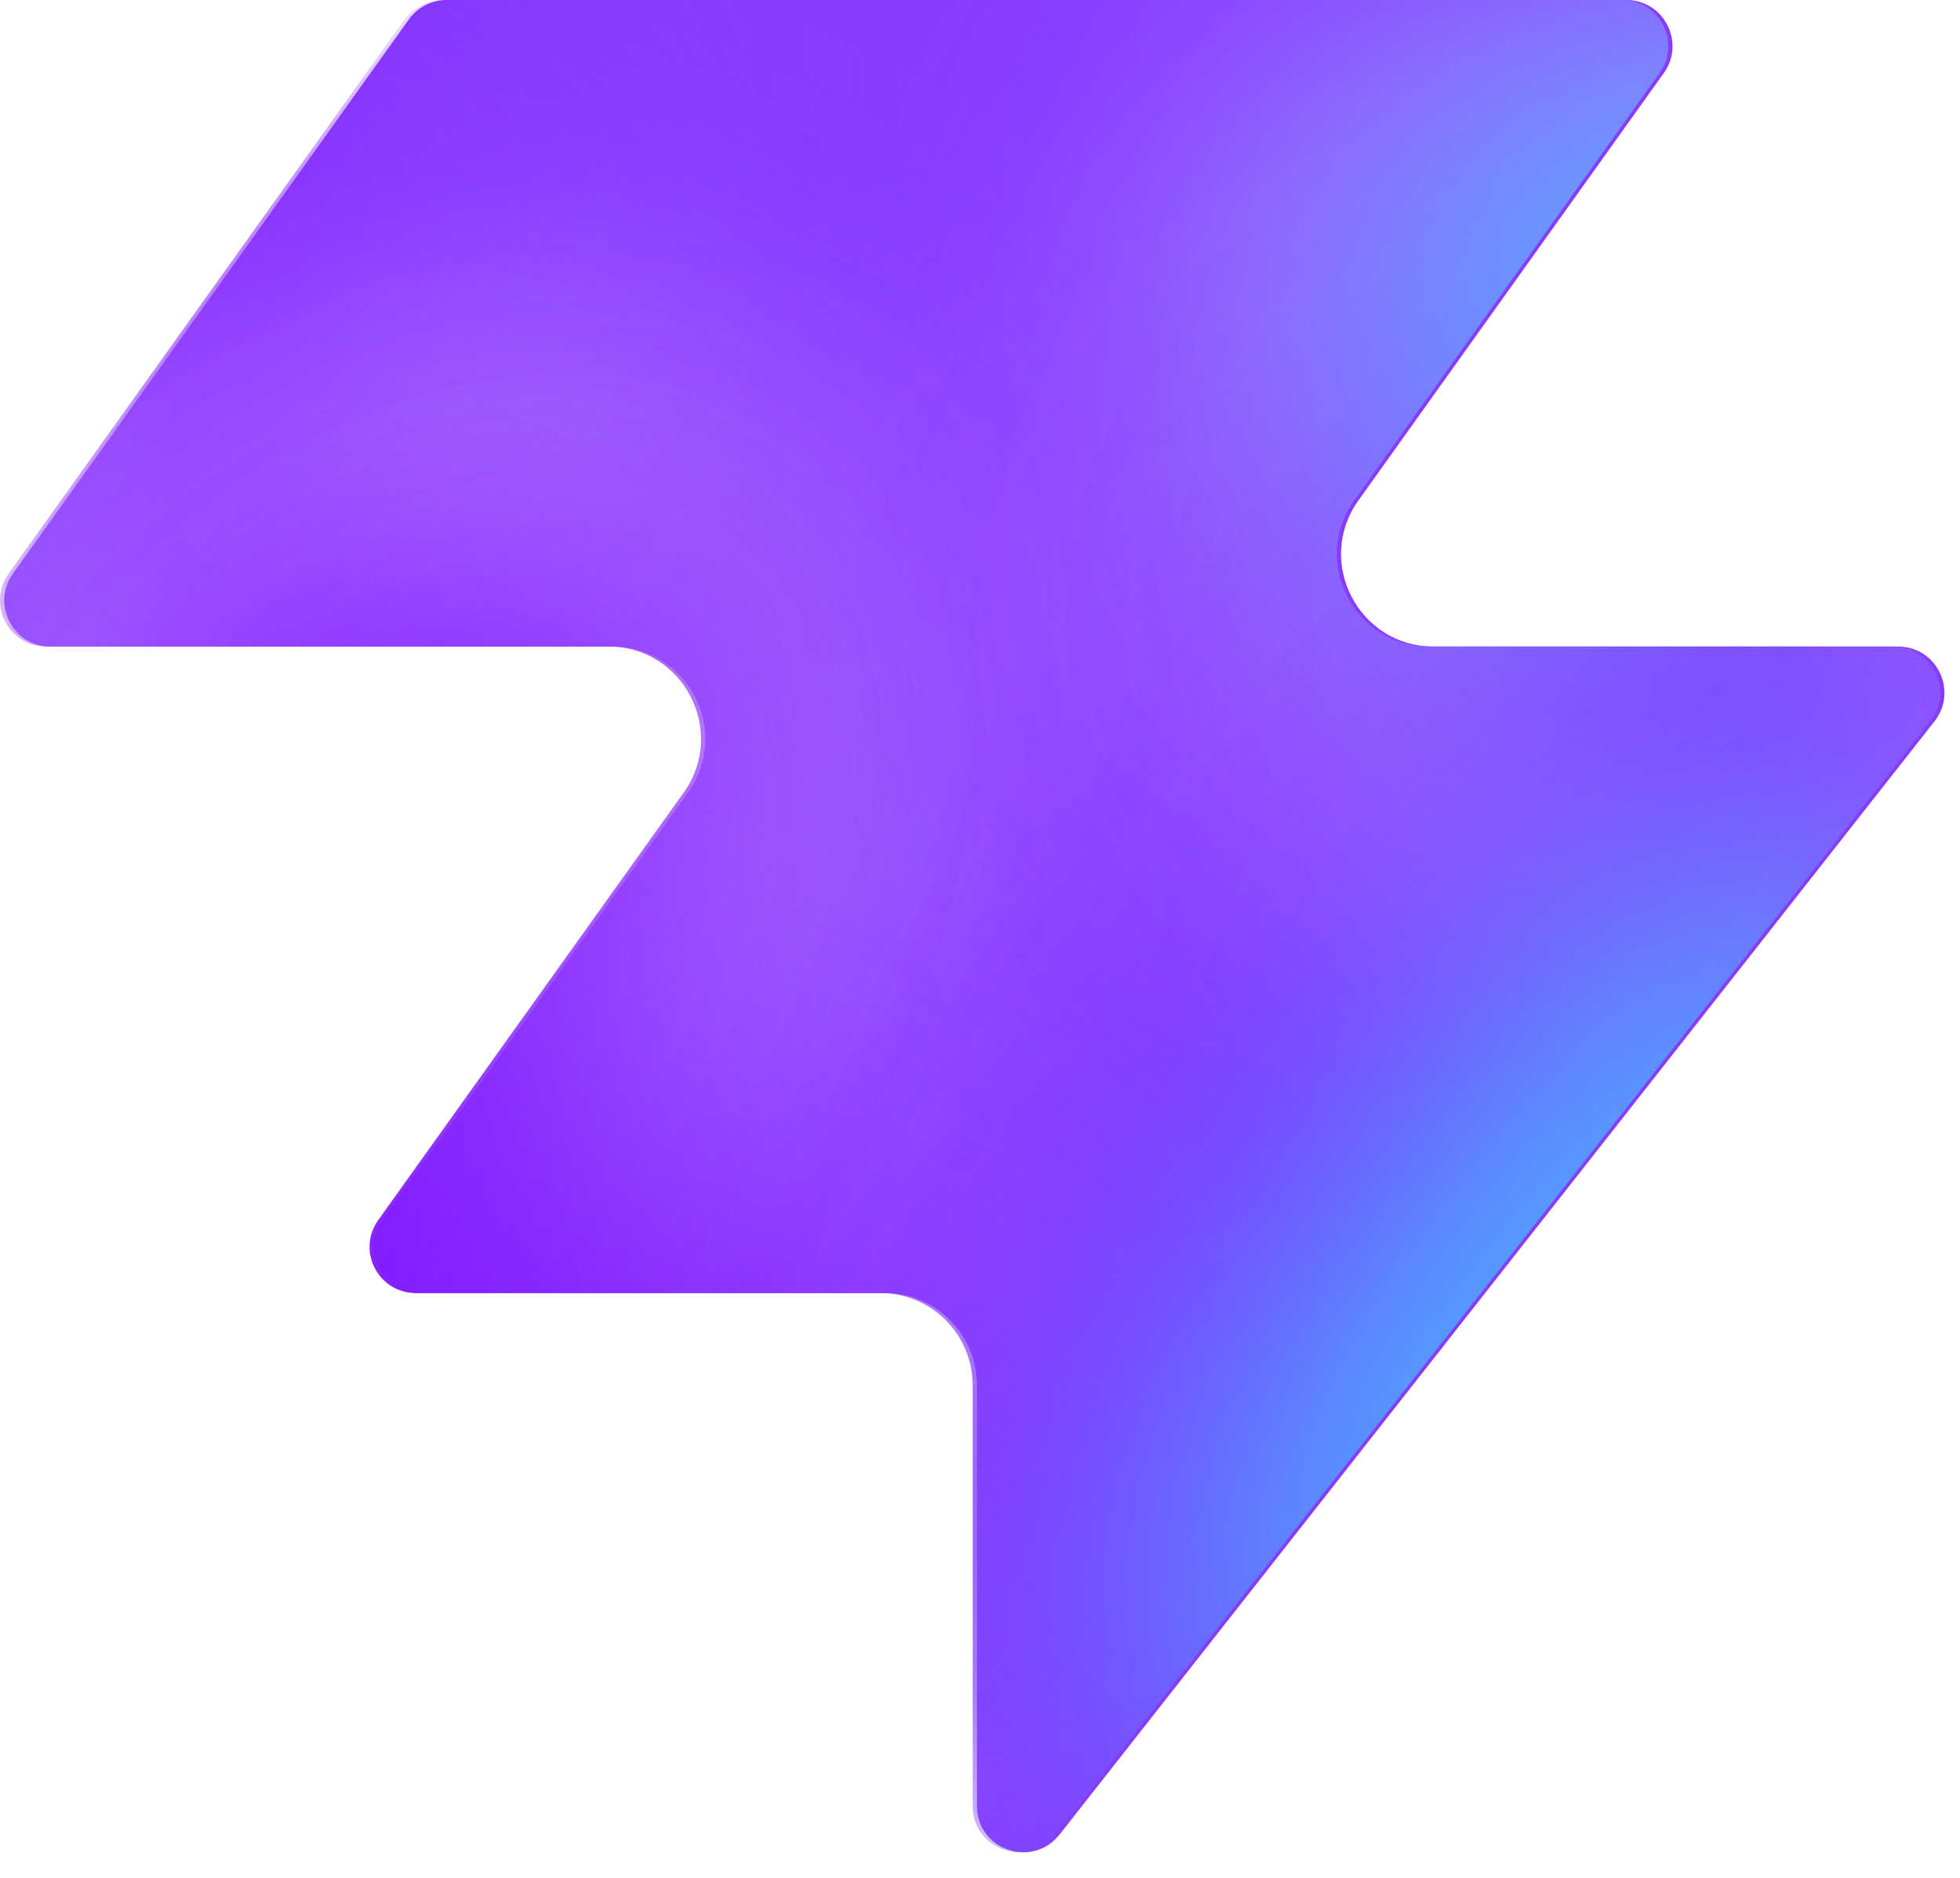
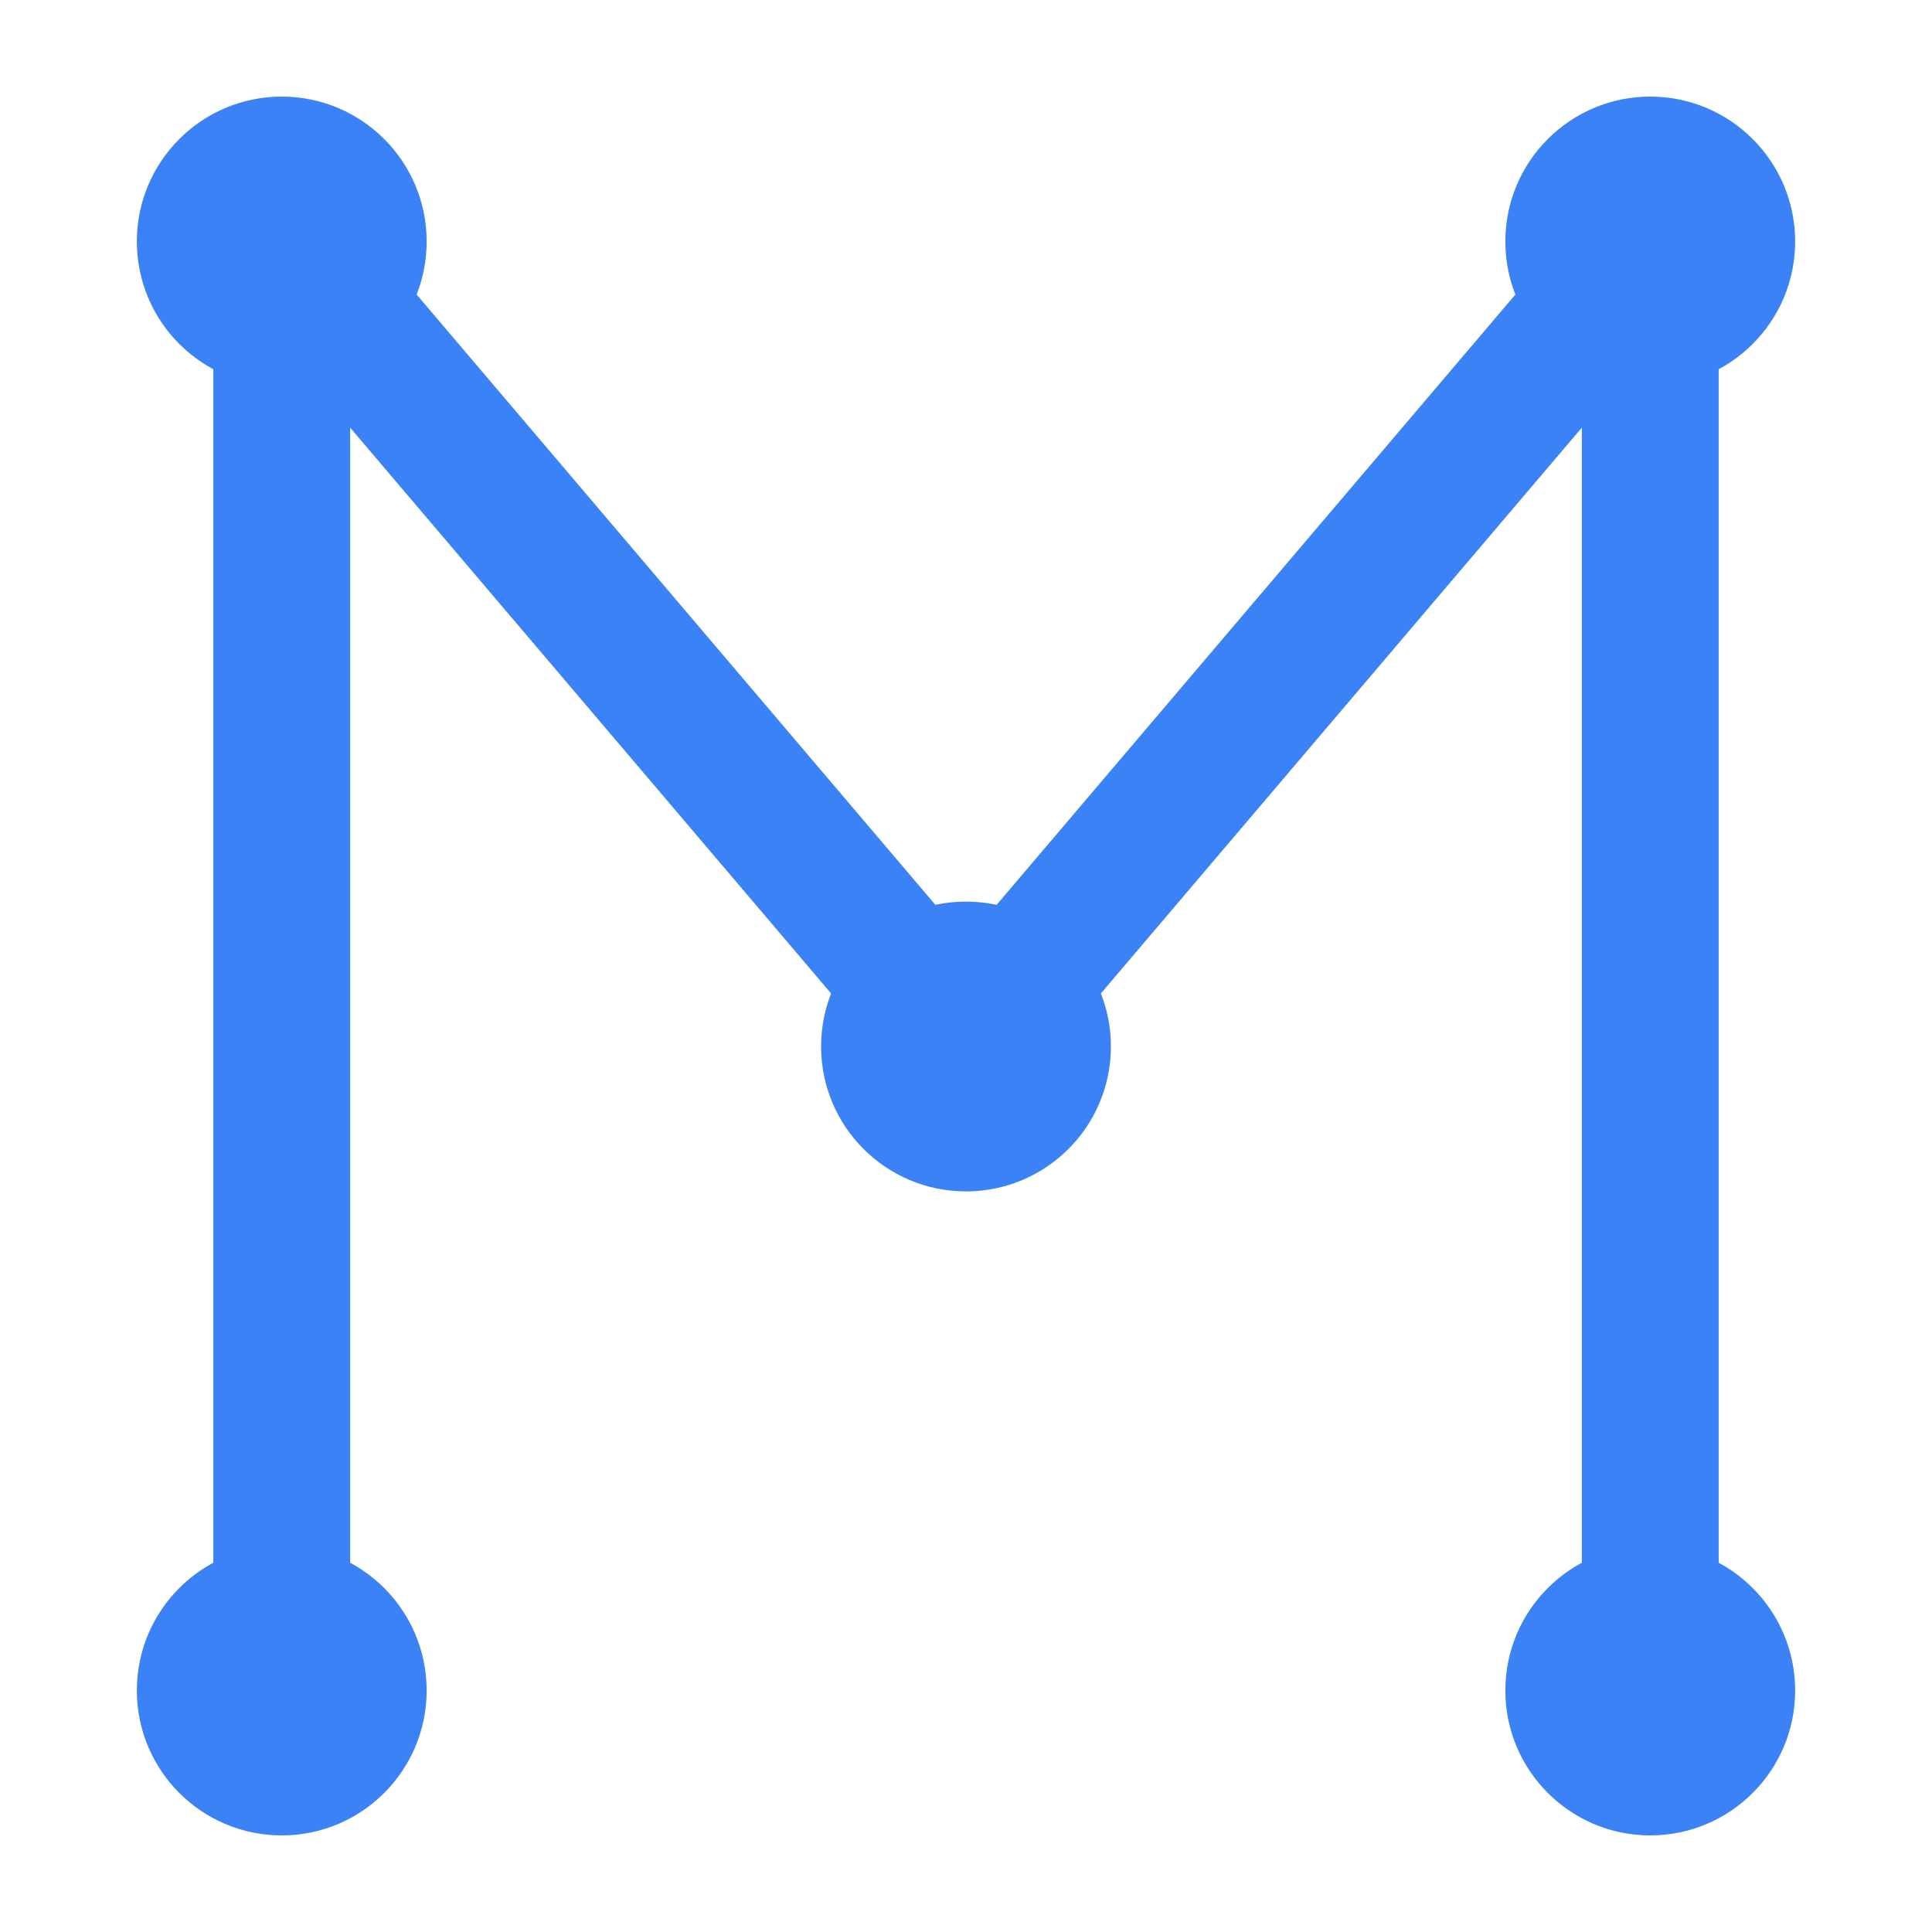
- <svg xmlns="http://www.w3.org/2000/svg" width="48" height="46" fill="none" viewBox="0 0 48 46">
-   <path fill="#863bff" d="M25.946 44.938c-.664.845-2.021.375-2.021-.698V33.937a2.26 2.26 0 0 0-2.262-2.262H10.287c-.92 0-1.456-1.04-.92-1.788l7.48-10.471c1.07-1.497 0-3.578-1.842-3.578H1.237c-.92 0-1.456-1.04-.92-1.788L10.013.474c.214-.297.556-.474.92-.474h28.894c.92 0 1.456 1.04.92 1.788l-7.48 10.471c-1.07 1.498 0 3.579 1.842 3.579h11.377c.943 0 1.473 1.088.89 1.83L25.947 44.94z" style="fill:#863bff;fill:color(display-p3 .525 .23 1);fill-opacity:1" />
-   <mask id="a" width="48" height="46" x="0" y="0" maskUnits="userSpaceOnUse" style="mask-type:alpha">
-     <path fill="#000" d="M25.842 44.938c-.664.844-2.021.375-2.021-.698V33.937a2.26 2.26 0 0 0-2.262-2.262H10.183c-.92 0-1.456-1.04-.92-1.788l7.48-10.471c1.07-1.498 0-3.579-1.842-3.579H1.133c-.92 0-1.456-1.04-.92-1.787L9.91.473c.214-.297.556-.474.92-.474h28.894c.92 0 1.456 1.04.92 1.788l-7.48 10.471c-1.07 1.498 0 3.578 1.842 3.578h11.377c.943 0 1.473 1.088.89 1.832L25.843 44.94z" style="fill:#000;fill-opacity:1" />
-   </mask>
-   <g mask="url(#a)">
-     <g filter="url(#b)">
-       <ellipse cx="5.508" cy="14.704" fill="#ede6ff" rx="5.508" ry="14.704" style="fill:#ede6ff;fill:color(display-p3 .927 .903 1);fill-opacity:1" transform="matrix(.00324 1 1 -.00324 -4.47 31.516)" />
-     </g>
-     <g filter="url(#c)">
-       <ellipse cx="10.399" cy="29.851" fill="#ede6ff" rx="10.399" ry="29.851" style="fill:#ede6ff;fill:color(display-p3 .927 .903 1);fill-opacity:1" transform="matrix(.00324 1 1 -.00324 -39.328 7.883)" />
-     </g>
-     <g filter="url(#d)">
-       <ellipse cx="5.508" cy="30.487" fill="#7e14ff" rx="5.508" ry="30.487" style="fill:#7e14ff;fill:color(display-p3 .492 .077 1);fill-opacity:1" transform="rotate(89.814 -25.913 -14.639)scale(1 -1)" />
-     </g>
-     <g filter="url(#e)">
-       <ellipse cx="5.508" cy="30.599" fill="#7e14ff" rx="5.508" ry="30.599" style="fill:#7e14ff;fill:color(display-p3 .492 .077 1);fill-opacity:1" transform="rotate(89.814 -32.644 -3.334)scale(1 -1)" />
-     </g>
-     <g filter="url(#f)">
-       <ellipse cx="5.508" cy="30.599" fill="#7e14ff" rx="5.508" ry="30.599" style="fill:#7e14ff;fill:color(display-p3 .492 .077 1);fill-opacity:1" transform="matrix(.00324 1 1 -.00324 -34.34 30.47)" />
-     </g>
-     <g filter="url(#g)">
-       <ellipse cx="14.072" cy="22.078" fill="#ede6ff" rx="14.072" ry="22.078" style="fill:#ede6ff;fill:color(display-p3 .927 .903 1);fill-opacity:1" transform="rotate(93.35 24.506 48.493)scale(-1 1)" />
-     </g>
-     <g filter="url(#h)">
-       <ellipse cx="3.47" cy="21.501" fill="#7e14ff" rx="3.47" ry="21.501" style="fill:#7e14ff;fill:color(display-p3 .492 .077 1);fill-opacity:1" transform="rotate(89.009 28.708 47.59)scale(-1 1)" />
-     </g>
-     <g filter="url(#i)">
-       <ellipse cx="3.47" cy="21.501" fill="#7e14ff" rx="3.47" ry="21.501" style="fill:#7e14ff;fill:color(display-p3 .492 .077 1);fill-opacity:1" transform="rotate(89.009 28.708 47.59)scale(-1 1)" />
-     </g>
-     <g filter="url(#j)">
-       <ellipse cx=".387" cy="8.972" fill="#7e14ff" rx="4.407" ry="29.108" style="fill:#7e14ff;fill:color(display-p3 .492 .077 1);fill-opacity:1" transform="rotate(39.51 .387 8.972)" />
-     </g>
-     <g filter="url(#k)">
-       <ellipse cx="47.523" cy="-6.092" fill="#7e14ff" rx="4.407" ry="29.108" style="fill:#7e14ff;fill:color(display-p3 .492 .077 1);fill-opacity:1" transform="rotate(37.892 47.523 -6.092)" />
-     </g>
-     <g filter="url(#l)">
-       <ellipse cx="41.412" cy="6.333" fill="#47bfff" rx="5.971" ry="9.665" style="fill:#47bfff;fill:color(display-p3 .28 .748 1);fill-opacity:1" transform="rotate(37.892 41.412 6.333)" />
-     </g>
-     <g filter="url(#m)">
-       <ellipse cx="-1.879" cy="38.332" fill="#7e14ff" rx="4.407" ry="29.108" style="fill:#7e14ff;fill:color(display-p3 .492 .077 1);fill-opacity:1" transform="rotate(37.892 -1.88 38.332)" />
-     </g>
-     <g filter="url(#n)">
-       <ellipse cx="-1.879" cy="38.332" fill="#7e14ff" rx="4.407" ry="29.108" style="fill:#7e14ff;fill:color(display-p3 .492 .077 1);fill-opacity:1" transform="rotate(37.892 -1.88 38.332)" />
-     </g>
-     <g filter="url(#o)">
-       <ellipse cx="35.651" cy="29.907" fill="#7e14ff" rx="4.407" ry="29.108" style="fill:#7e14ff;fill:color(display-p3 .492 .077 1);fill-opacity:1" transform="rotate(37.892 35.651 29.907)" />
-     </g>
-     <g filter="url(#p)">
-       <ellipse cx="38.418" cy="32.4" fill="#47bfff" rx="5.971" ry="15.297" style="fill:#47bfff;fill:color(display-p3 .28 .748 1);fill-opacity:1" transform="rotate(37.892 38.418 32.4)" />
-     </g>
-   </g>
-   <defs>
-     <filter id="b" width="60.045" height="41.654" x="-19.77" y="16.149" color-interpolation-filters="sRGB" filterUnits="userSpaceOnUse">
-       <feFlood flood-opacity="0" result="BackgroundImageFix" />
-       <feBlend in="SourceGraphic" in2="BackgroundImageFix" result="shape" />
-       <feGaussianBlur result="effect1_foregroundBlur_2002_17158" stdDeviation="7.659" />
-     </filter>
-     <filter id="c" width="90.34" height="51.437" x="-54.613" y="-7.533" color-interpolation-filters="sRGB" filterUnits="userSpaceOnUse">
-       <feFlood flood-opacity="0" result="BackgroundImageFix" />
-       <feBlend in="SourceGraphic" in2="BackgroundImageFix" result="shape" />
-       <feGaussianBlur result="effect1_foregroundBlur_2002_17158" stdDeviation="7.659" />
-     </filter>
-     <filter id="d" width="79.355" height="29.4" x="-49.64" y="2.03" color-interpolation-filters="sRGB" filterUnits="userSpaceOnUse">
-       <feFlood flood-opacity="0" result="BackgroundImageFix" />
-       <feBlend in="SourceGraphic" in2="BackgroundImageFix" result="shape" />
-       <feGaussianBlur result="effect1_foregroundBlur_2002_17158" stdDeviation="4.596" />
-     </filter>
-     <filter id="e" width="79.579" height="29.4" x="-45.045" y="20.029" color-interpolation-filters="sRGB" filterUnits="userSpaceOnUse">
-       <feFlood flood-opacity="0" result="BackgroundImageFix" />
-       <feBlend in="SourceGraphic" in2="BackgroundImageFix" result="shape" />
-       <feGaussianBlur result="effect1_foregroundBlur_2002_17158" stdDeviation="4.596" />
-     </filter>
-     <filter id="f" width="79.579" height="29.4" x="-43.513" y="21.178" color-interpolation-filters="sRGB" filterUnits="userSpaceOnUse">
-       <feFlood flood-opacity="0" result="BackgroundImageFix" />
-       <feBlend in="SourceGraphic" in2="BackgroundImageFix" result="shape" />
-       <feGaussianBlur result="effect1_foregroundBlur_2002_17158" stdDeviation="4.596" />
-     </filter>
-     <filter id="g" width="74.749" height="58.852" x="15.756" y="-17.901" color-interpolation-filters="sRGB" filterUnits="userSpaceOnUse">
-       <feFlood flood-opacity="0" result="BackgroundImageFix" />
-       <feBlend in="SourceGraphic" in2="BackgroundImageFix" result="shape" />
-       <feGaussianBlur result="effect1_foregroundBlur_2002_17158" stdDeviation="7.659" />
-     </filter>
-     <filter id="h" width="61.377" height="25.362" x="23.548" y="2.284" color-interpolation-filters="sRGB" filterUnits="userSpaceOnUse">
-       <feFlood flood-opacity="0" result="BackgroundImageFix" />
-       <feBlend in="SourceGraphic" in2="BackgroundImageFix" result="shape" />
-       <feGaussianBlur result="effect1_foregroundBlur_2002_17158" stdDeviation="4.596" />
-     </filter>
-     <filter id="i" width="61.377" height="25.362" x="23.548" y="2.284" color-interpolation-filters="sRGB" filterUnits="userSpaceOnUse">
-       <feFlood flood-opacity="0" result="BackgroundImageFix" />
-       <feBlend in="SourceGraphic" in2="BackgroundImageFix" result="shape" />
-       <feGaussianBlur result="effect1_foregroundBlur_2002_17158" stdDeviation="4.596" />
-     </filter>
-     <filter id="j" width="56.045" height="63.649" x="-27.636" y="-22.853" color-interpolation-filters="sRGB" filterUnits="userSpaceOnUse">
-       <feFlood flood-opacity="0" result="BackgroundImageFix" />
-       <feBlend in="SourceGraphic" in2="BackgroundImageFix" result="shape" />
-       <feGaussianBlur result="effect1_foregroundBlur_2002_17158" stdDeviation="4.596" />
-     </filter>
-     <filter id="k" width="54.814" height="64.646" x="20.116" y="-38.415" color-interpolation-filters="sRGB" filterUnits="userSpaceOnUse">
-       <feFlood flood-opacity="0" result="BackgroundImageFix" />
-       <feBlend in="SourceGraphic" in2="BackgroundImageFix" result="shape" />
-       <feGaussianBlur result="effect1_foregroundBlur_2002_17158" stdDeviation="4.596" />
-     </filter>
-     <filter id="l" width="33.541" height="35.313" x="24.641" y="-11.323" color-interpolation-filters="sRGB" filterUnits="userSpaceOnUse">
-       <feFlood flood-opacity="0" result="BackgroundImageFix" />
-       <feBlend in="SourceGraphic" in2="BackgroundImageFix" result="shape" />
-       <feGaussianBlur result="effect1_foregroundBlur_2002_17158" stdDeviation="4.596" />
-     </filter>
-     <filter id="m" width="54.814" height="64.646" x="-29.286" y="6.009" color-interpolation-filters="sRGB" filterUnits="userSpaceOnUse">
-       <feFlood flood-opacity="0" result="BackgroundImageFix" />
-       <feBlend in="SourceGraphic" in2="BackgroundImageFix" result="shape" />
-       <feGaussianBlur result="effect1_foregroundBlur_2002_17158" stdDeviation="4.596" />
-     </filter>
-     <filter id="n" width="54.814" height="64.646" x="-29.286" y="6.009" color-interpolation-filters="sRGB" filterUnits="userSpaceOnUse">
-       <feFlood flood-opacity="0" result="BackgroundImageFix" />
-       <feBlend in="SourceGraphic" in2="BackgroundImageFix" result="shape" />
-       <feGaussianBlur result="effect1_foregroundBlur_2002_17158" stdDeviation="4.596" />
-     </filter>
-     <filter id="o" width="54.814" height="64.646" x="8.244" y="-2.416" color-interpolation-filters="sRGB" filterUnits="userSpaceOnUse">
-       <feFlood flood-opacity="0" result="BackgroundImageFix" />
-       <feBlend in="SourceGraphic" in2="BackgroundImageFix" result="shape" />
-       <feGaussianBlur result="effect1_foregroundBlur_2002_17158" stdDeviation="4.596" />
-     </filter>
-     <filter id="p" width="39.409" height="43.623" x="18.713" y="10.588" color-interpolation-filters="sRGB" filterUnits="userSpaceOnUse">
-       <feFlood flood-opacity="0" result="BackgroundImageFix" />
-       <feBlend in="SourceGraphic" in2="BackgroundImageFix" result="shape" />
-       <feGaussianBlur result="effect1_foregroundBlur_2002_17158" stdDeviation="4.596" />
-     </filter>
-   </defs>
+ <svg xmlns="http://www.w3.org/2000/svg" viewBox="0 0 48 48" fill="none">
+   <polyline points="7,42 7,6 24,26 41,6 41,42" stroke="#3b82f6" stroke-width="3.4" stroke-linecap="round" stroke-linejoin="round" />
+   <circle cx="7" cy="6" r="3.6" fill="#3b82f6" />
+   <circle cx="7" cy="42" r="3.6" fill="#3b82f6" />
+   <circle cx="24" cy="26" r="3.6" fill="#3b82f6" />
+   <circle cx="41" cy="6" r="3.6" fill="#3b82f6" />
+   <circle cx="41" cy="42" r="3.6" fill="#3b82f6" />
</svg>
